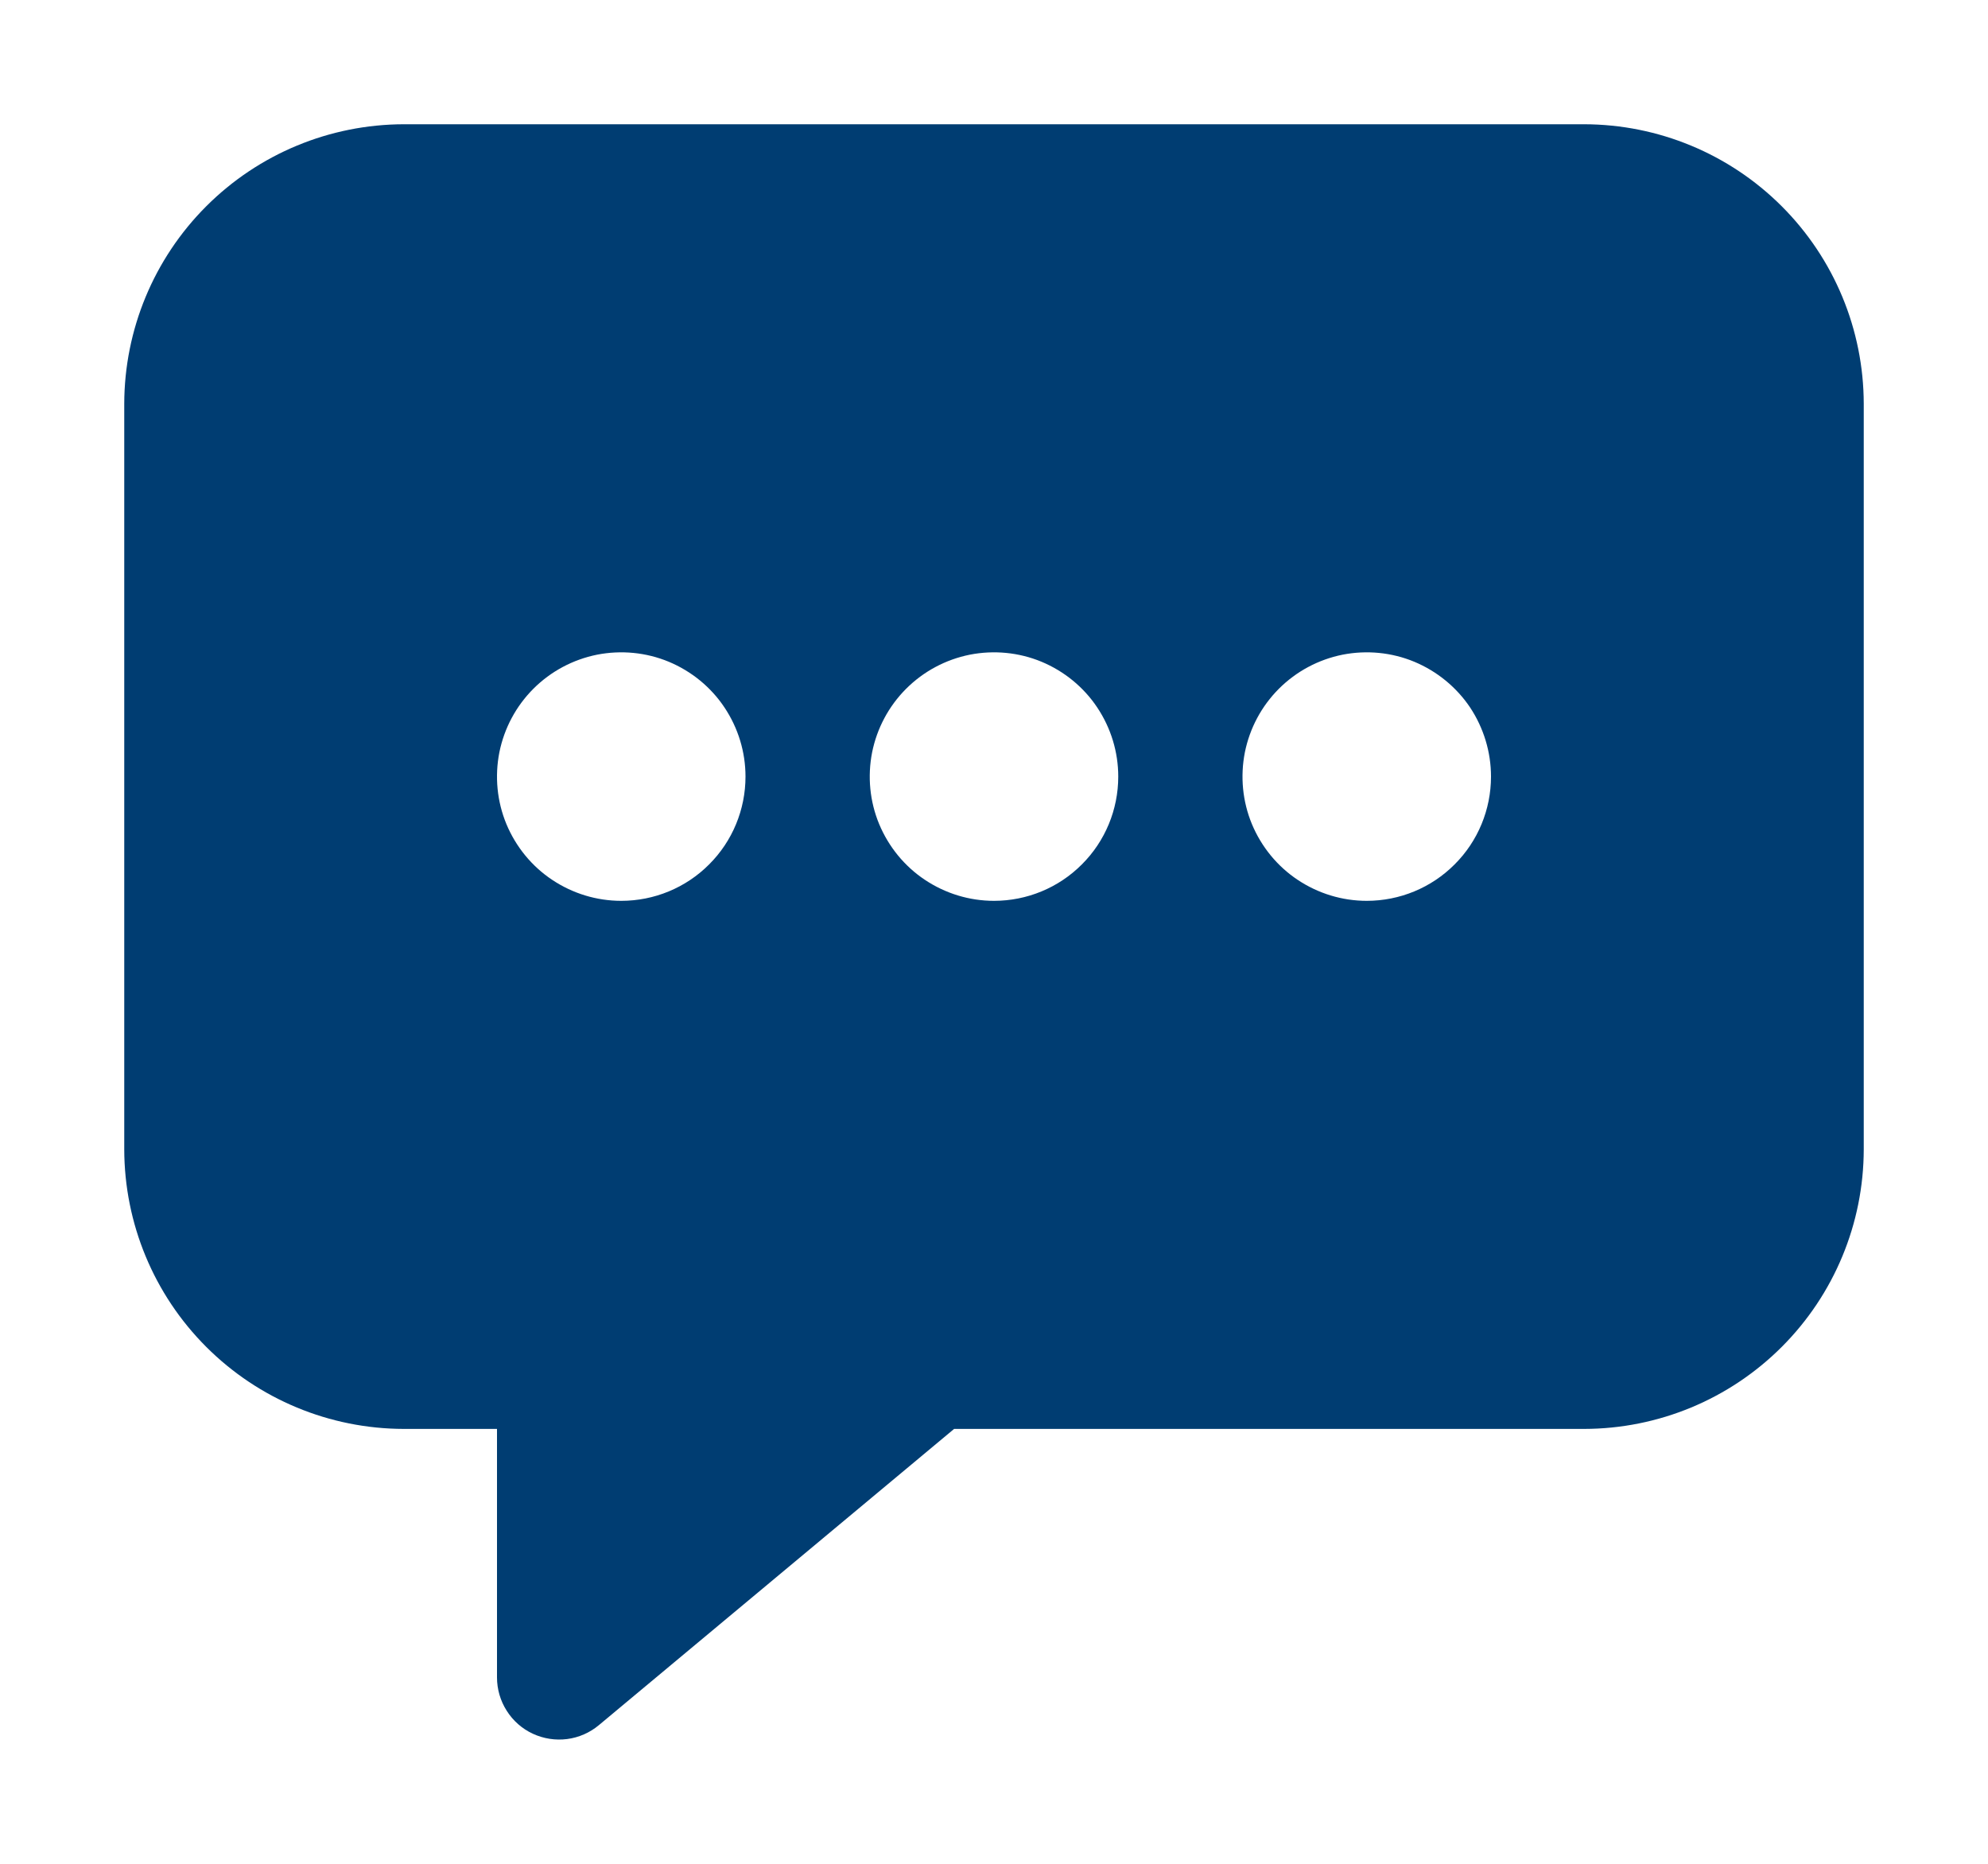
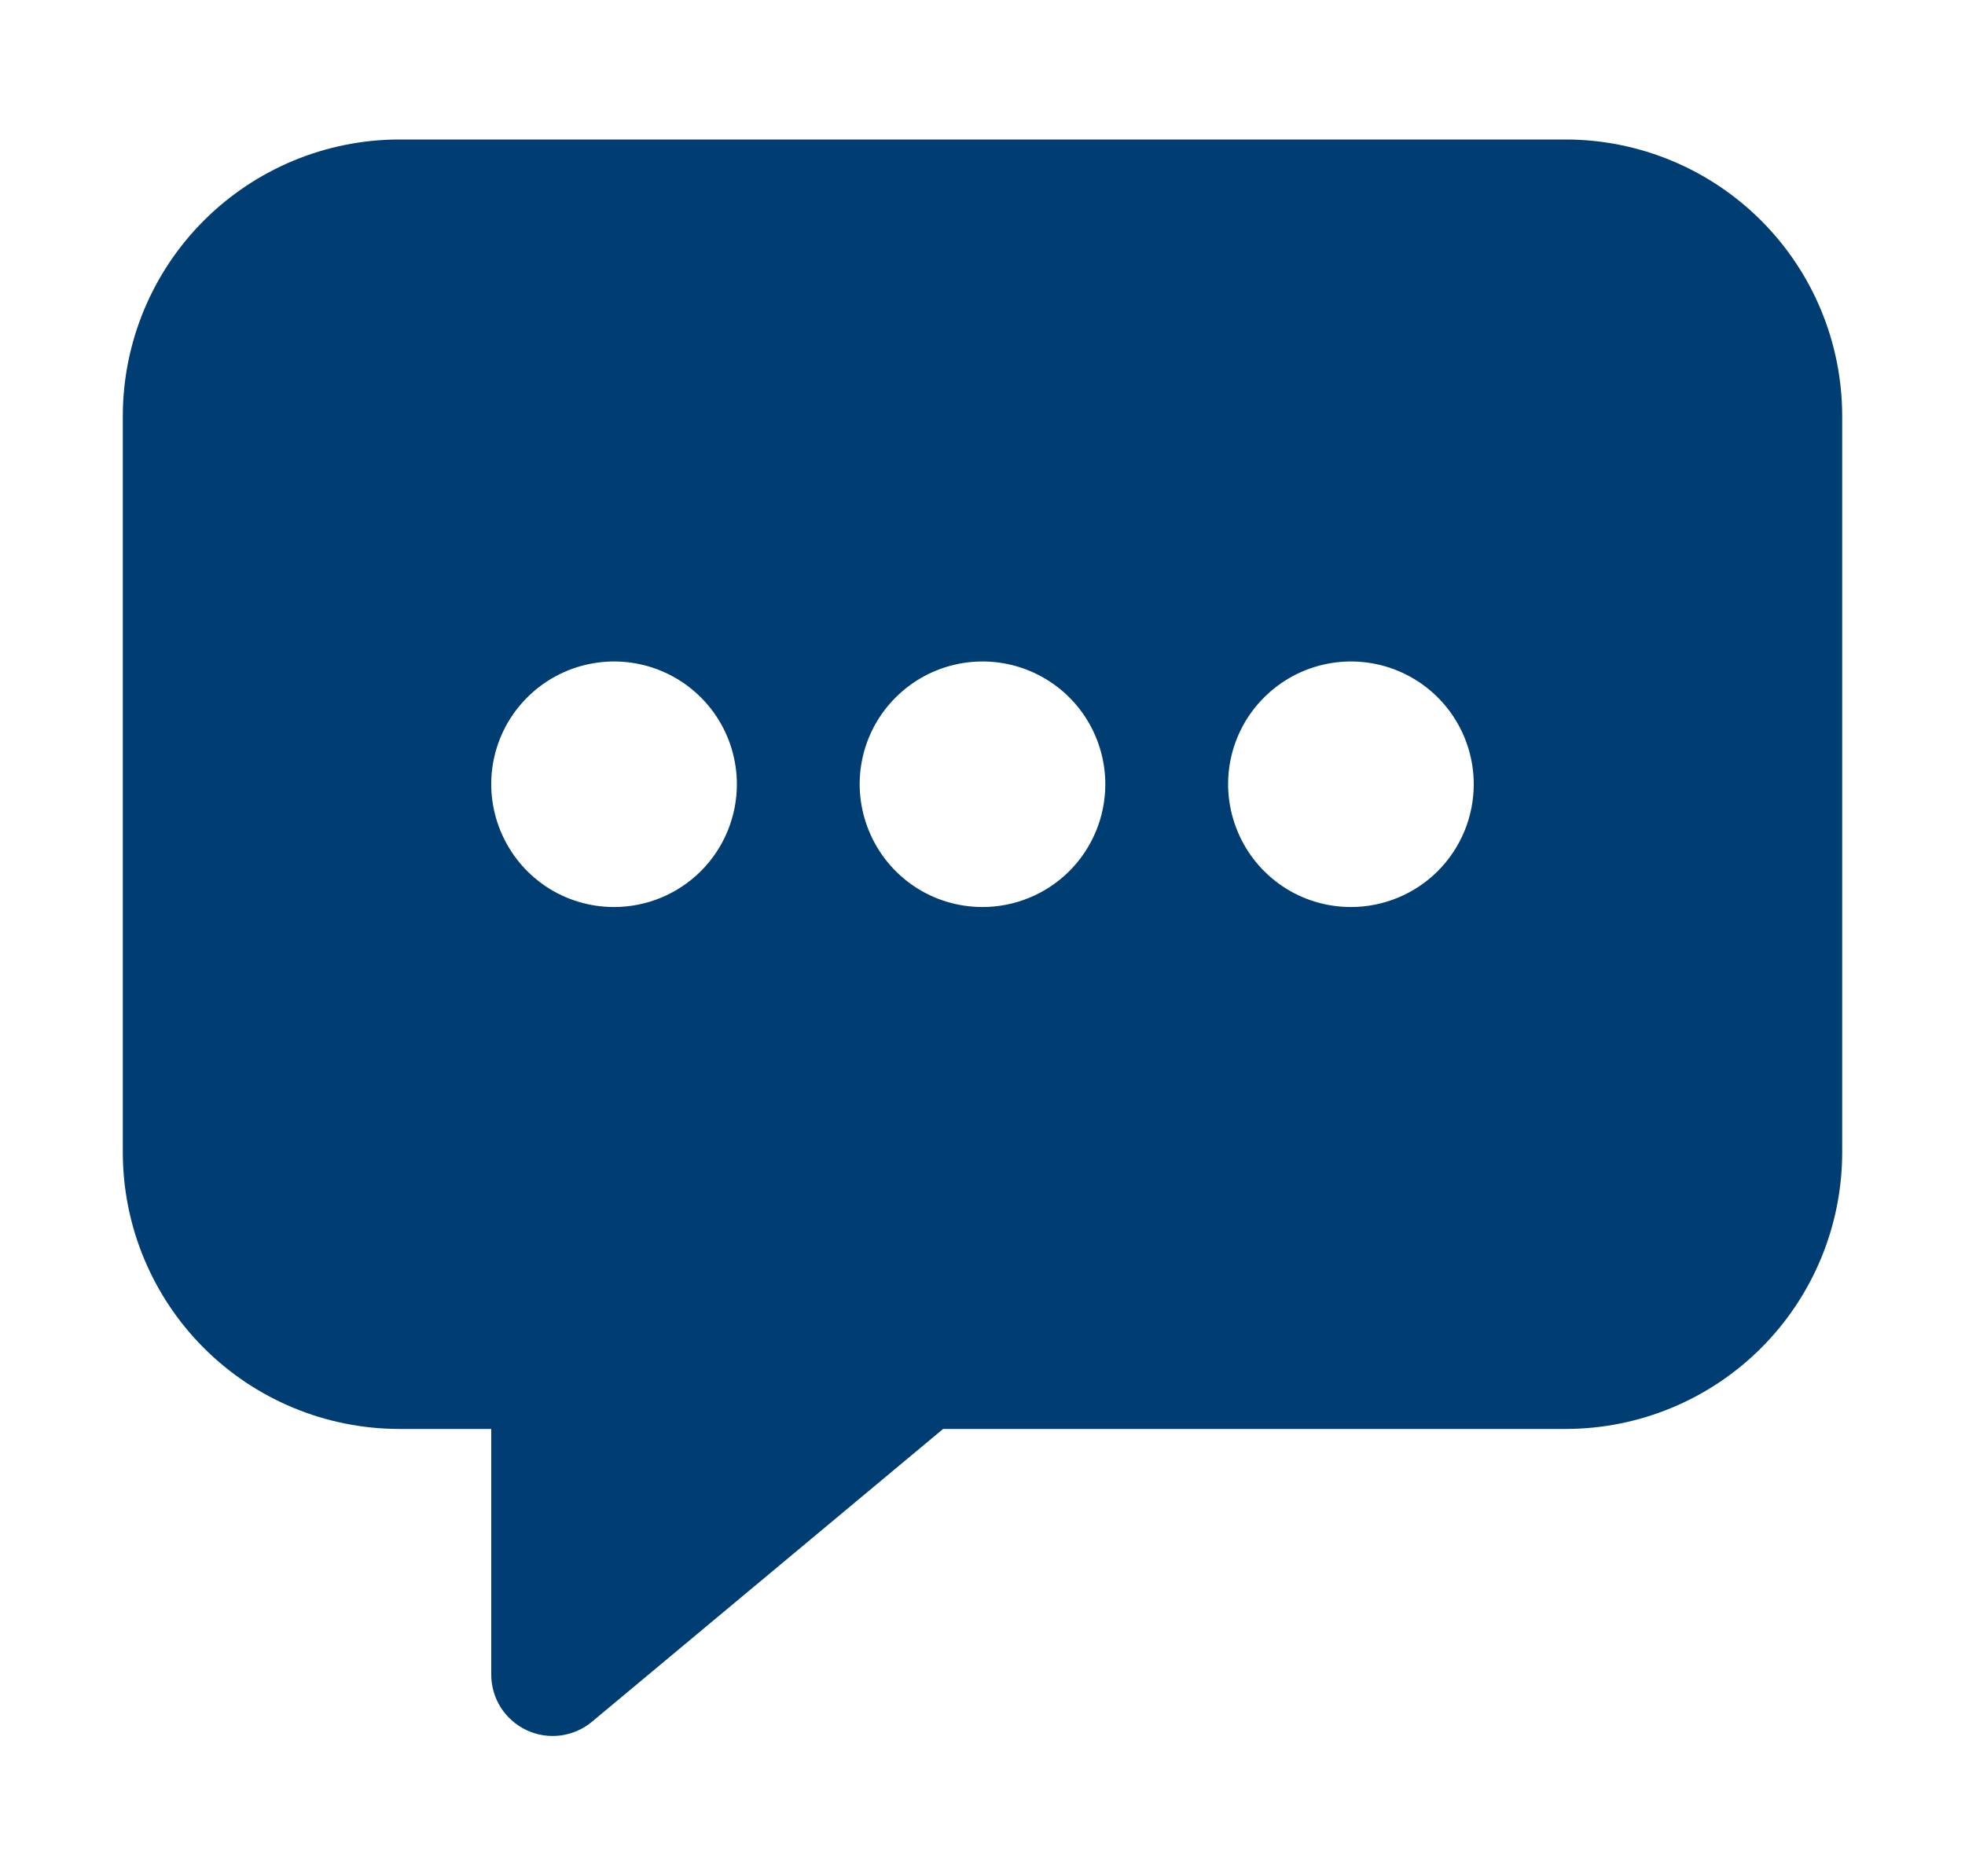
- <svg xmlns="http://www.w3.org/2000/svg" width="16" height="15" viewBox="0 0 16 15" fill="none">
-   <path d="M12.75 1H3.25C2.653 1.001 2.082 1.238 1.66 1.66C1.238 2.082 1.001 2.653 1 3.25V9.25C1.001 9.847 1.238 10.418 1.66 10.84C2.082 11.262 2.653 11.499 3.25 11.5H4V13.5C4 13.595 4.027 13.688 4.078 13.768C4.129 13.849 4.202 13.913 4.288 13.953C4.374 13.993 4.47 14.008 4.564 13.996C4.658 13.984 4.747 13.945 4.82 13.884L7.679 11.5H12.75C13.347 11.499 13.918 11.262 14.34 10.84C14.762 10.418 14.999 9.847 15 9.25V3.25C14.999 2.653 14.762 2.082 14.34 1.66C13.918 1.238 13.347 1.001 12.75 1ZM5 7.25C4.802 7.25 4.609 7.191 4.444 7.081C4.28 6.972 4.152 6.815 4.076 6.633C4 6.45 3.981 6.249 4.019 6.055C4.058 5.861 4.153 5.683 4.293 5.543C4.433 5.403 4.611 5.308 4.805 5.269C4.999 5.231 5.2 5.25 5.383 5.326C5.565 5.402 5.722 5.53 5.831 5.694C5.941 5.859 6 6.052 6 6.25C6 6.515 5.895 6.77 5.707 6.957C5.52 7.145 5.265 7.25 5 7.25ZM8 7.25C7.802 7.25 7.609 7.191 7.444 7.081C7.28 6.972 7.152 6.815 7.076 6.633C7 6.45 6.981 6.249 7.019 6.055C7.058 5.861 7.153 5.683 7.293 5.543C7.433 5.403 7.611 5.308 7.805 5.269C7.999 5.231 8.2 5.25 8.383 5.326C8.565 5.402 8.722 5.53 8.831 5.694C8.941 5.859 9 6.052 9 6.25C9 6.515 8.895 6.77 8.707 6.957C8.52 7.145 8.265 7.25 8 7.25ZM11 7.25C10.802 7.25 10.609 7.191 10.444 7.081C10.28 6.972 10.152 6.815 10.076 6.633C10 6.45 9.981 6.249 10.019 6.055C10.058 5.861 10.153 5.683 10.293 5.543C10.433 5.403 10.611 5.308 10.805 5.269C10.999 5.231 11.2 5.25 11.383 5.326C11.565 5.402 11.722 5.53 11.832 5.694C11.941 5.859 12 6.052 12 6.25C12 6.515 11.895 6.77 11.707 6.957C11.52 7.145 11.265 7.25 11 7.25Z" fill="#003D72" />
+ <svg xmlns="http://www.w3.org/2000/svg" width="22" height="21" viewBox="0 0 22 21" fill="none">
+   <path d="M17.531 1.562H4.469C3.649 1.563 2.862 1.89 2.282 2.47C1.702 3.05 1.376 3.836 1.375 4.656V12.906C1.376 13.726 1.702 14.513 2.282 15.093C2.862 15.673 3.649 15.999 4.469 16H5.5V18.75C5.5 18.881 5.537 19.009 5.607 19.119C5.677 19.229 5.778 19.317 5.896 19.373C6.014 19.428 6.146 19.449 6.276 19.432C6.405 19.415 6.528 19.362 6.628 19.278L10.559 16H17.531C18.352 15.999 19.138 15.673 19.718 15.093C20.298 14.513 20.624 13.726 20.625 12.906V4.656C20.624 3.836 20.298 3.05 19.718 2.47C19.138 1.89 18.352 1.563 17.531 1.562ZM6.875 10.156C6.603 10.156 6.337 10.076 6.111 9.925C5.885 9.773 5.709 9.559 5.605 9.307C5.501 9.056 5.473 8.78 5.526 8.513C5.579 8.246 5.71 8.001 5.903 7.809C6.095 7.617 6.34 7.486 6.607 7.433C6.873 7.38 7.15 7.407 7.401 7.511C7.652 7.615 7.867 7.791 8.018 8.017C8.169 8.243 8.25 8.509 8.25 8.781C8.25 9.146 8.105 9.496 7.847 9.754C7.589 10.011 7.24 10.156 6.875 10.156ZM11 10.156C10.728 10.156 10.462 10.076 10.236 9.925C10.01 9.773 9.834 9.559 9.73 9.307C9.626 9.056 9.598 8.78 9.651 8.513C9.704 8.246 9.835 8.001 10.028 7.809C10.22 7.617 10.465 7.486 10.732 7.433C10.998 7.38 11.275 7.407 11.526 7.511C11.777 7.615 11.992 7.791 12.143 8.017C12.294 8.243 12.375 8.509 12.375 8.781C12.375 9.146 12.23 9.496 11.972 9.754C11.714 10.011 11.365 10.156 11 10.156ZM15.125 10.156C14.853 10.156 14.587 10.076 14.361 9.925C14.135 9.773 13.959 9.559 13.855 9.307C13.751 9.056 13.723 8.78 13.776 8.513C13.829 8.246 13.96 8.001 14.153 7.809C14.345 7.617 14.59 7.486 14.857 7.433C15.123 7.38 15.4 7.407 15.651 7.511C15.902 7.615 16.117 7.791 16.268 8.017C16.419 8.243 16.5 8.509 16.5 8.781C16.5 9.146 16.355 9.496 16.097 9.754C15.839 10.011 15.49 10.156 15.125 10.156Z" fill="#003D72" />
</svg>
